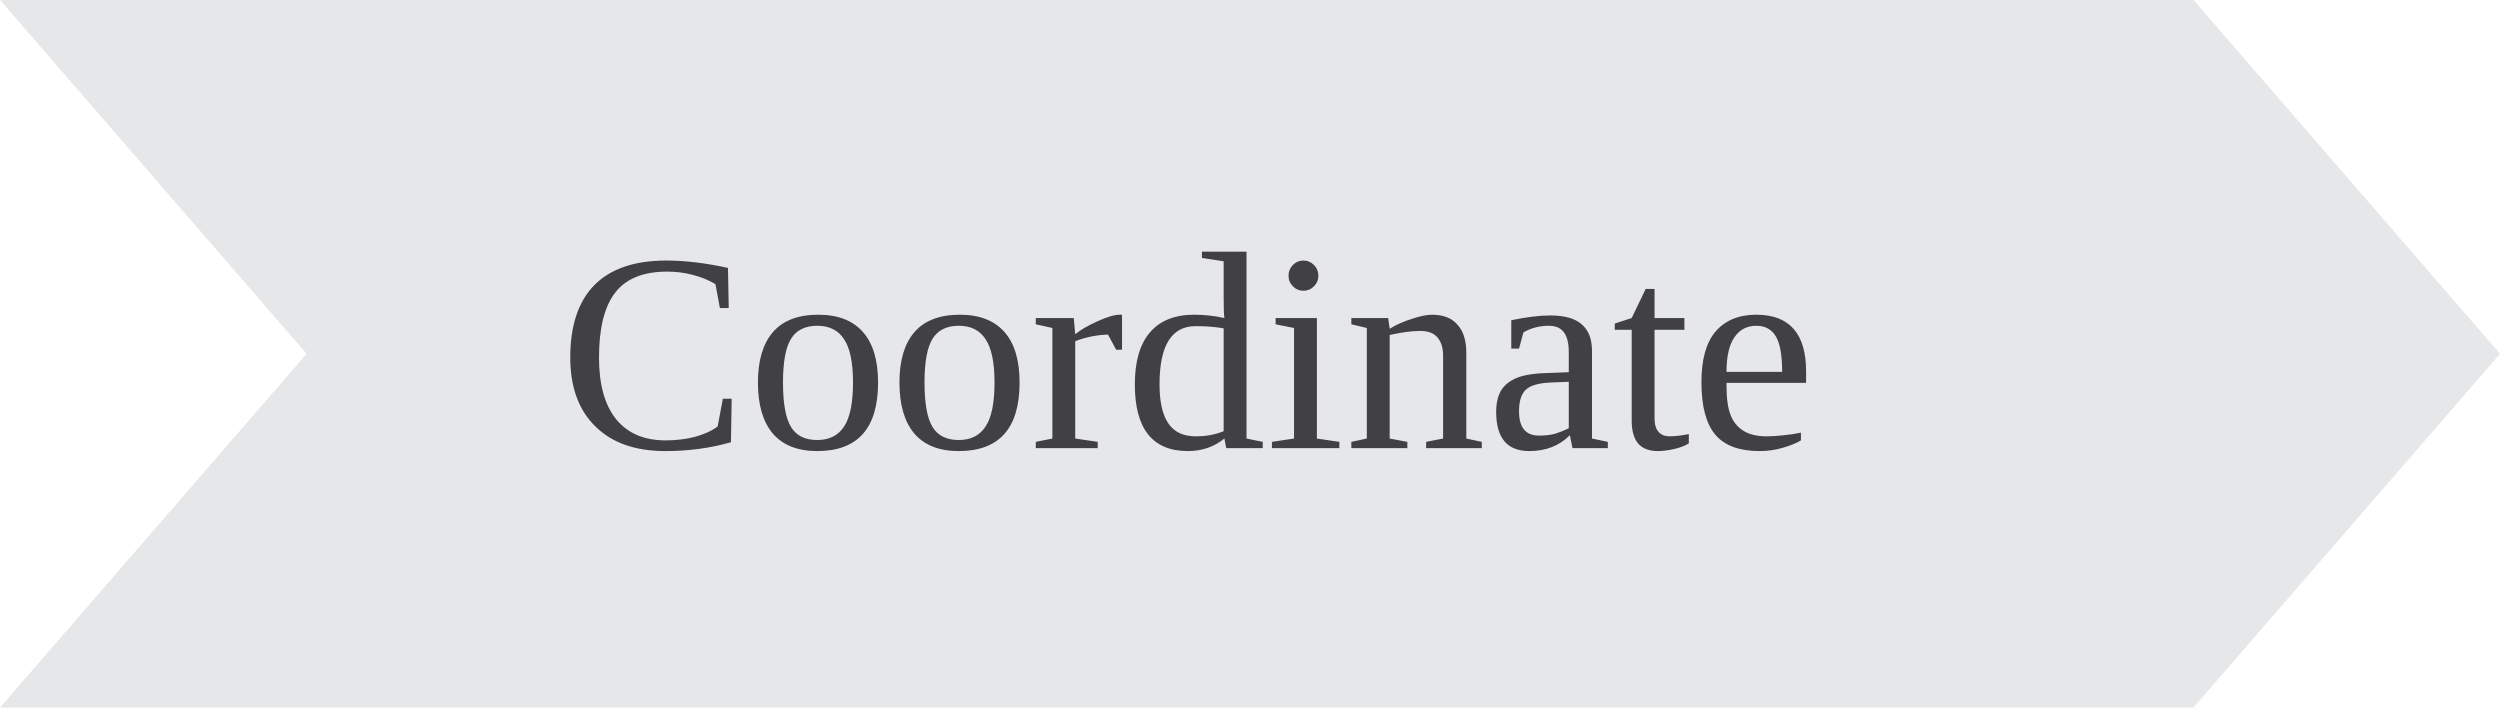
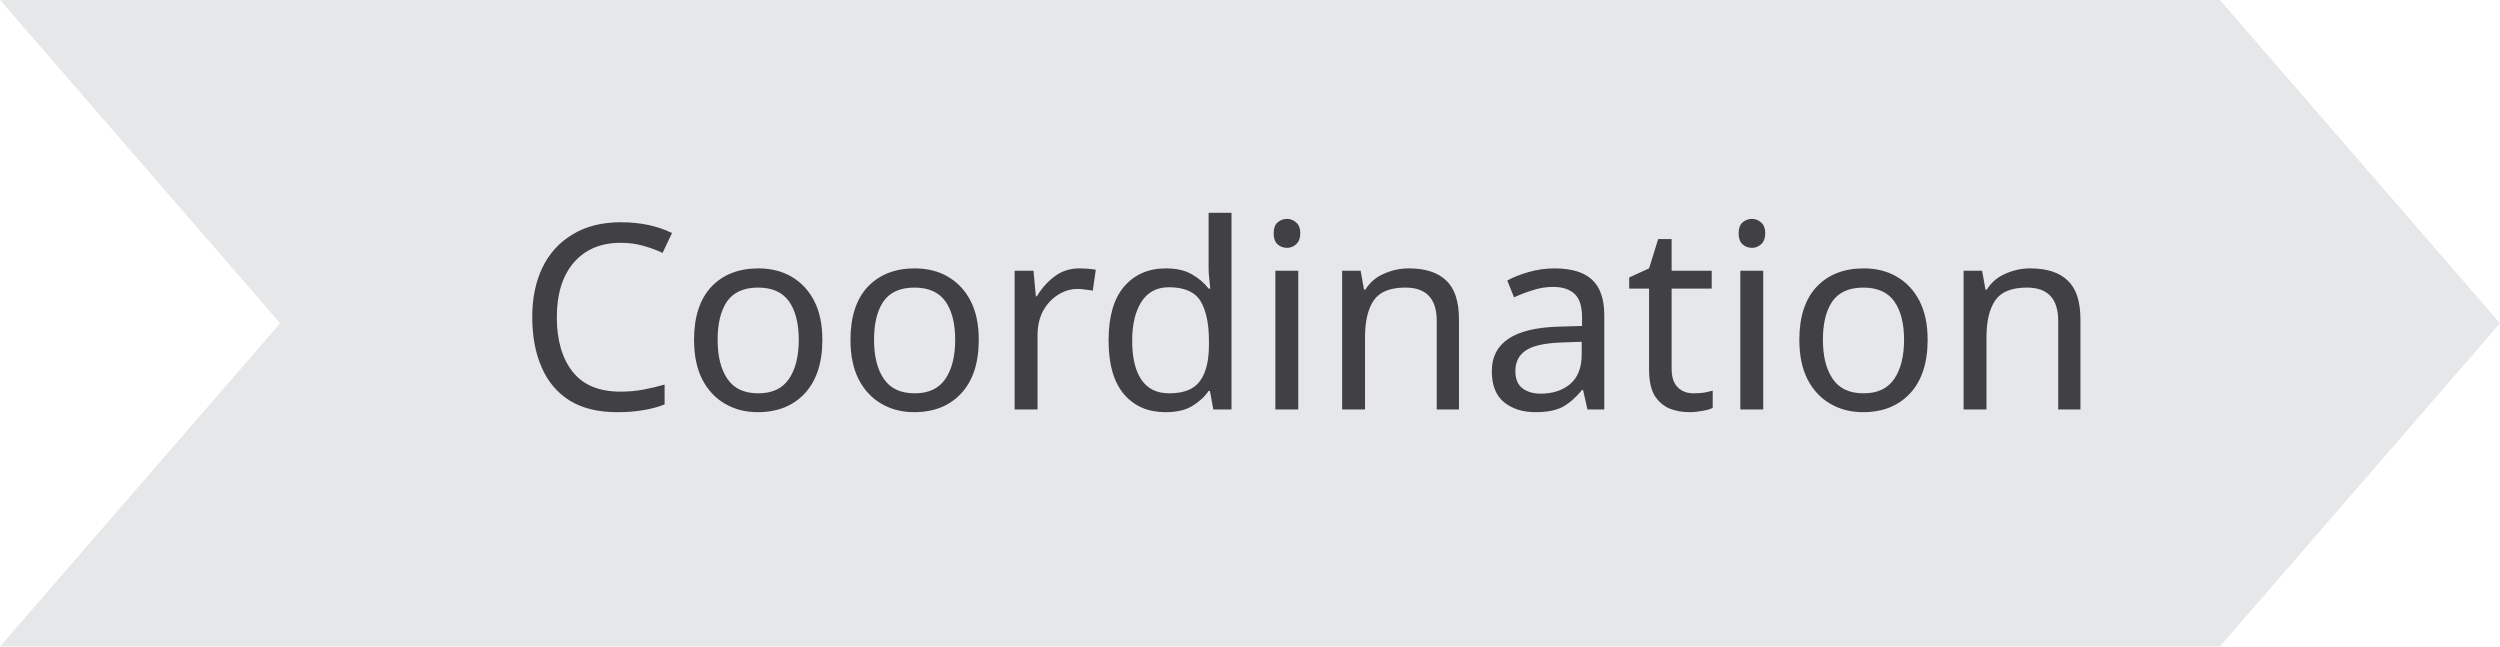
- <svg xmlns="http://www.w3.org/2000/svg" width="105.998" height="30" viewBox="0 0 105.998 30" enable-background="new 0 0 105.998 30">
-   <path fill="#e6e7e8" d="M93,30 0,30 13,15 .002,0 93.002,0 106,15z" />
-   <text font-family="''Proxima Nova Regular', Arial" fill="#414042" transform="translate(23.6787 19)" font-size="12">Coordinate</text>
+ <svg xmlns="http://www.w3.org/2000/svg" width="116" height="30" viewBox="0 0 116 30" enable-background="new 0 0 116 30">
+   <path fill="#e6e7e8" d="M103,30 0,30 13,15 .002,0 103.002,0 116,15z" />
+   <text font-family="'Proxima Nova Regular'" fill="#414042" transform="translate(23.9619 19)" font-size="12">Coordination</text>
</svg>
